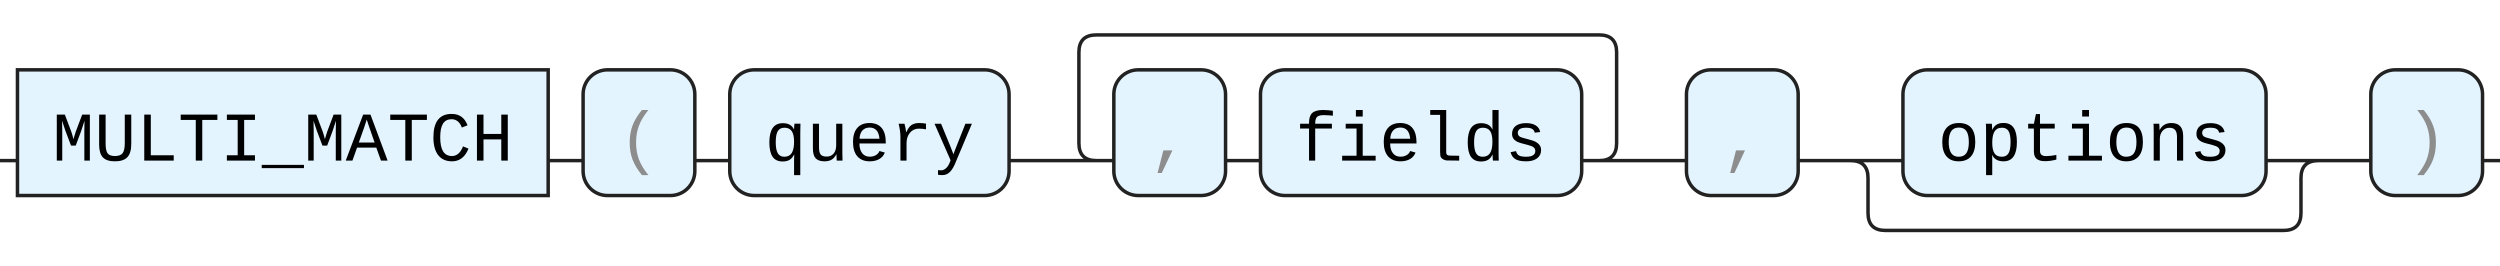
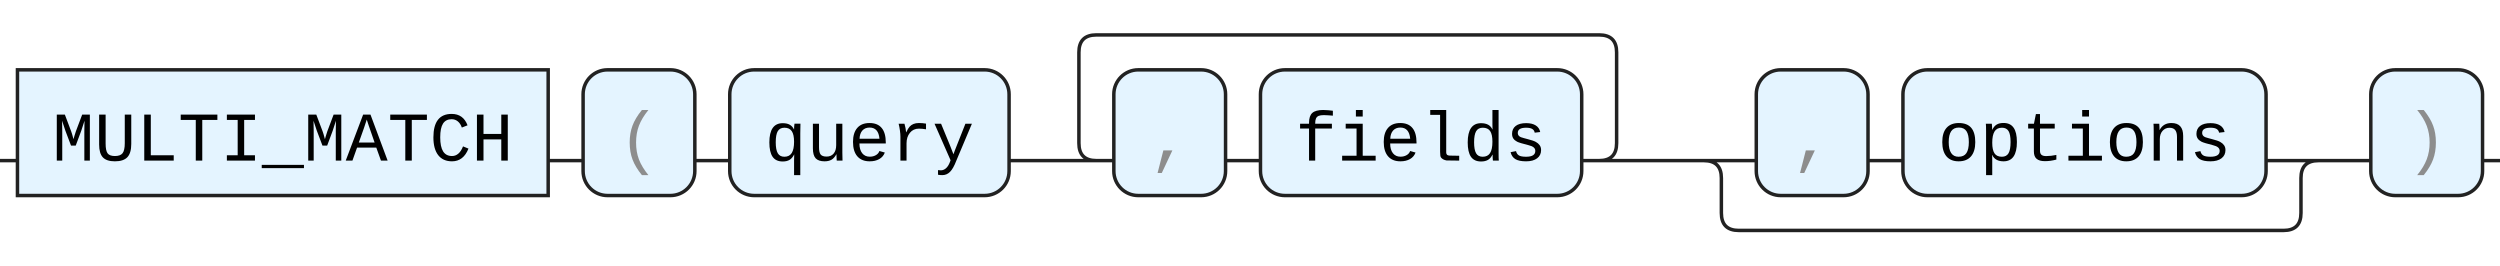
<svg xmlns="http://www.w3.org/2000/svg" version="1.1" width="716" height="76" viewbox="0 0 716 76">
  <defs>
    <style type="text/css">.c{fill:none;stroke:#222222;}.k{fill:#000000;font-family: ui-monospace, SFMono-Regular, Menlo, Monaco, Consolas, "Liberation Mono", "Courier New", monospace;font-size:20px;}.s{fill:#e4f4ff;stroke:#222222;}.syn{fill:#8D8D8D;font-family: ui-monospace, SFMono-Regular, Menlo, Monaco, Consolas, "Liberation Mono", "Courier New", monospace;font-size:20px;}</style>
  </defs>
-   <path class="c" d="M0 46h5m152 0h10m32 0h10m80 0h30m-5 0q-5 0-5-5v-26q0-5 5-5h144q5 0 5 5v26q0 5-5 5m-107 0h10m92 0h30m32 0h30m104 0h20m-139 0q5 0 5 5v10q0 5 5 5h114q5 0 5-5v-10q0-5 5-5m5 0h10m32 0h5" />
+   <path class="c" d="M0 46h5m152 0h10m32 0h10m80 0h30m-5 0q-5 0-5-5v-26q0-5 5-5h144q5 0 5 5v26q0 5-5 5m-107 0h10m92 0h50m32 0h10m104 0h20m-181 0q5 0 5 5v10q0 5 5 5h156q5 0 5-5v-10q0-5 5-5m5 0h10m32 0h5" />
  <rect class="s" x="5" y="20" width="152" height="36" />
  <text class="k" x="15" y="46">MULTI_MATCH</text>
  <rect class="s" x="167" y="20" width="32" height="36" rx="7" />
  <text class="syn" x="177" y="46">(</text>
  <rect class="s" x="209" y="20" width="80" height="36" rx="7" />
  <text class="k" x="219" y="46">query</text>
  <rect class="s" x="319" y="20" width="32" height="36" rx="7" />
  <text class="syn" x="329" y="46">,</text>
  <rect class="s" x="361" y="20" width="92" height="36" rx="7" />
  <text class="k" x="371" y="46">fields</text>
-   <rect class="s" x="483" y="20" width="32" height="36" rx="7" />
-   <text class="syn" x="493" y="46">,</text>
+   <rect class="s" x="503" y="20" width="32" height="36" rx="7" />
+   <text class="syn" x="513" y="46">,</text>
  <rect class="s" x="545" y="20" width="104" height="36" rx="7" />
  <text class="k" x="555" y="46">options</text>
  <rect class="s" x="679" y="20" width="32" height="36" rx="7" />
  <text class="syn" x="689" y="46">)</text>
</svg>
